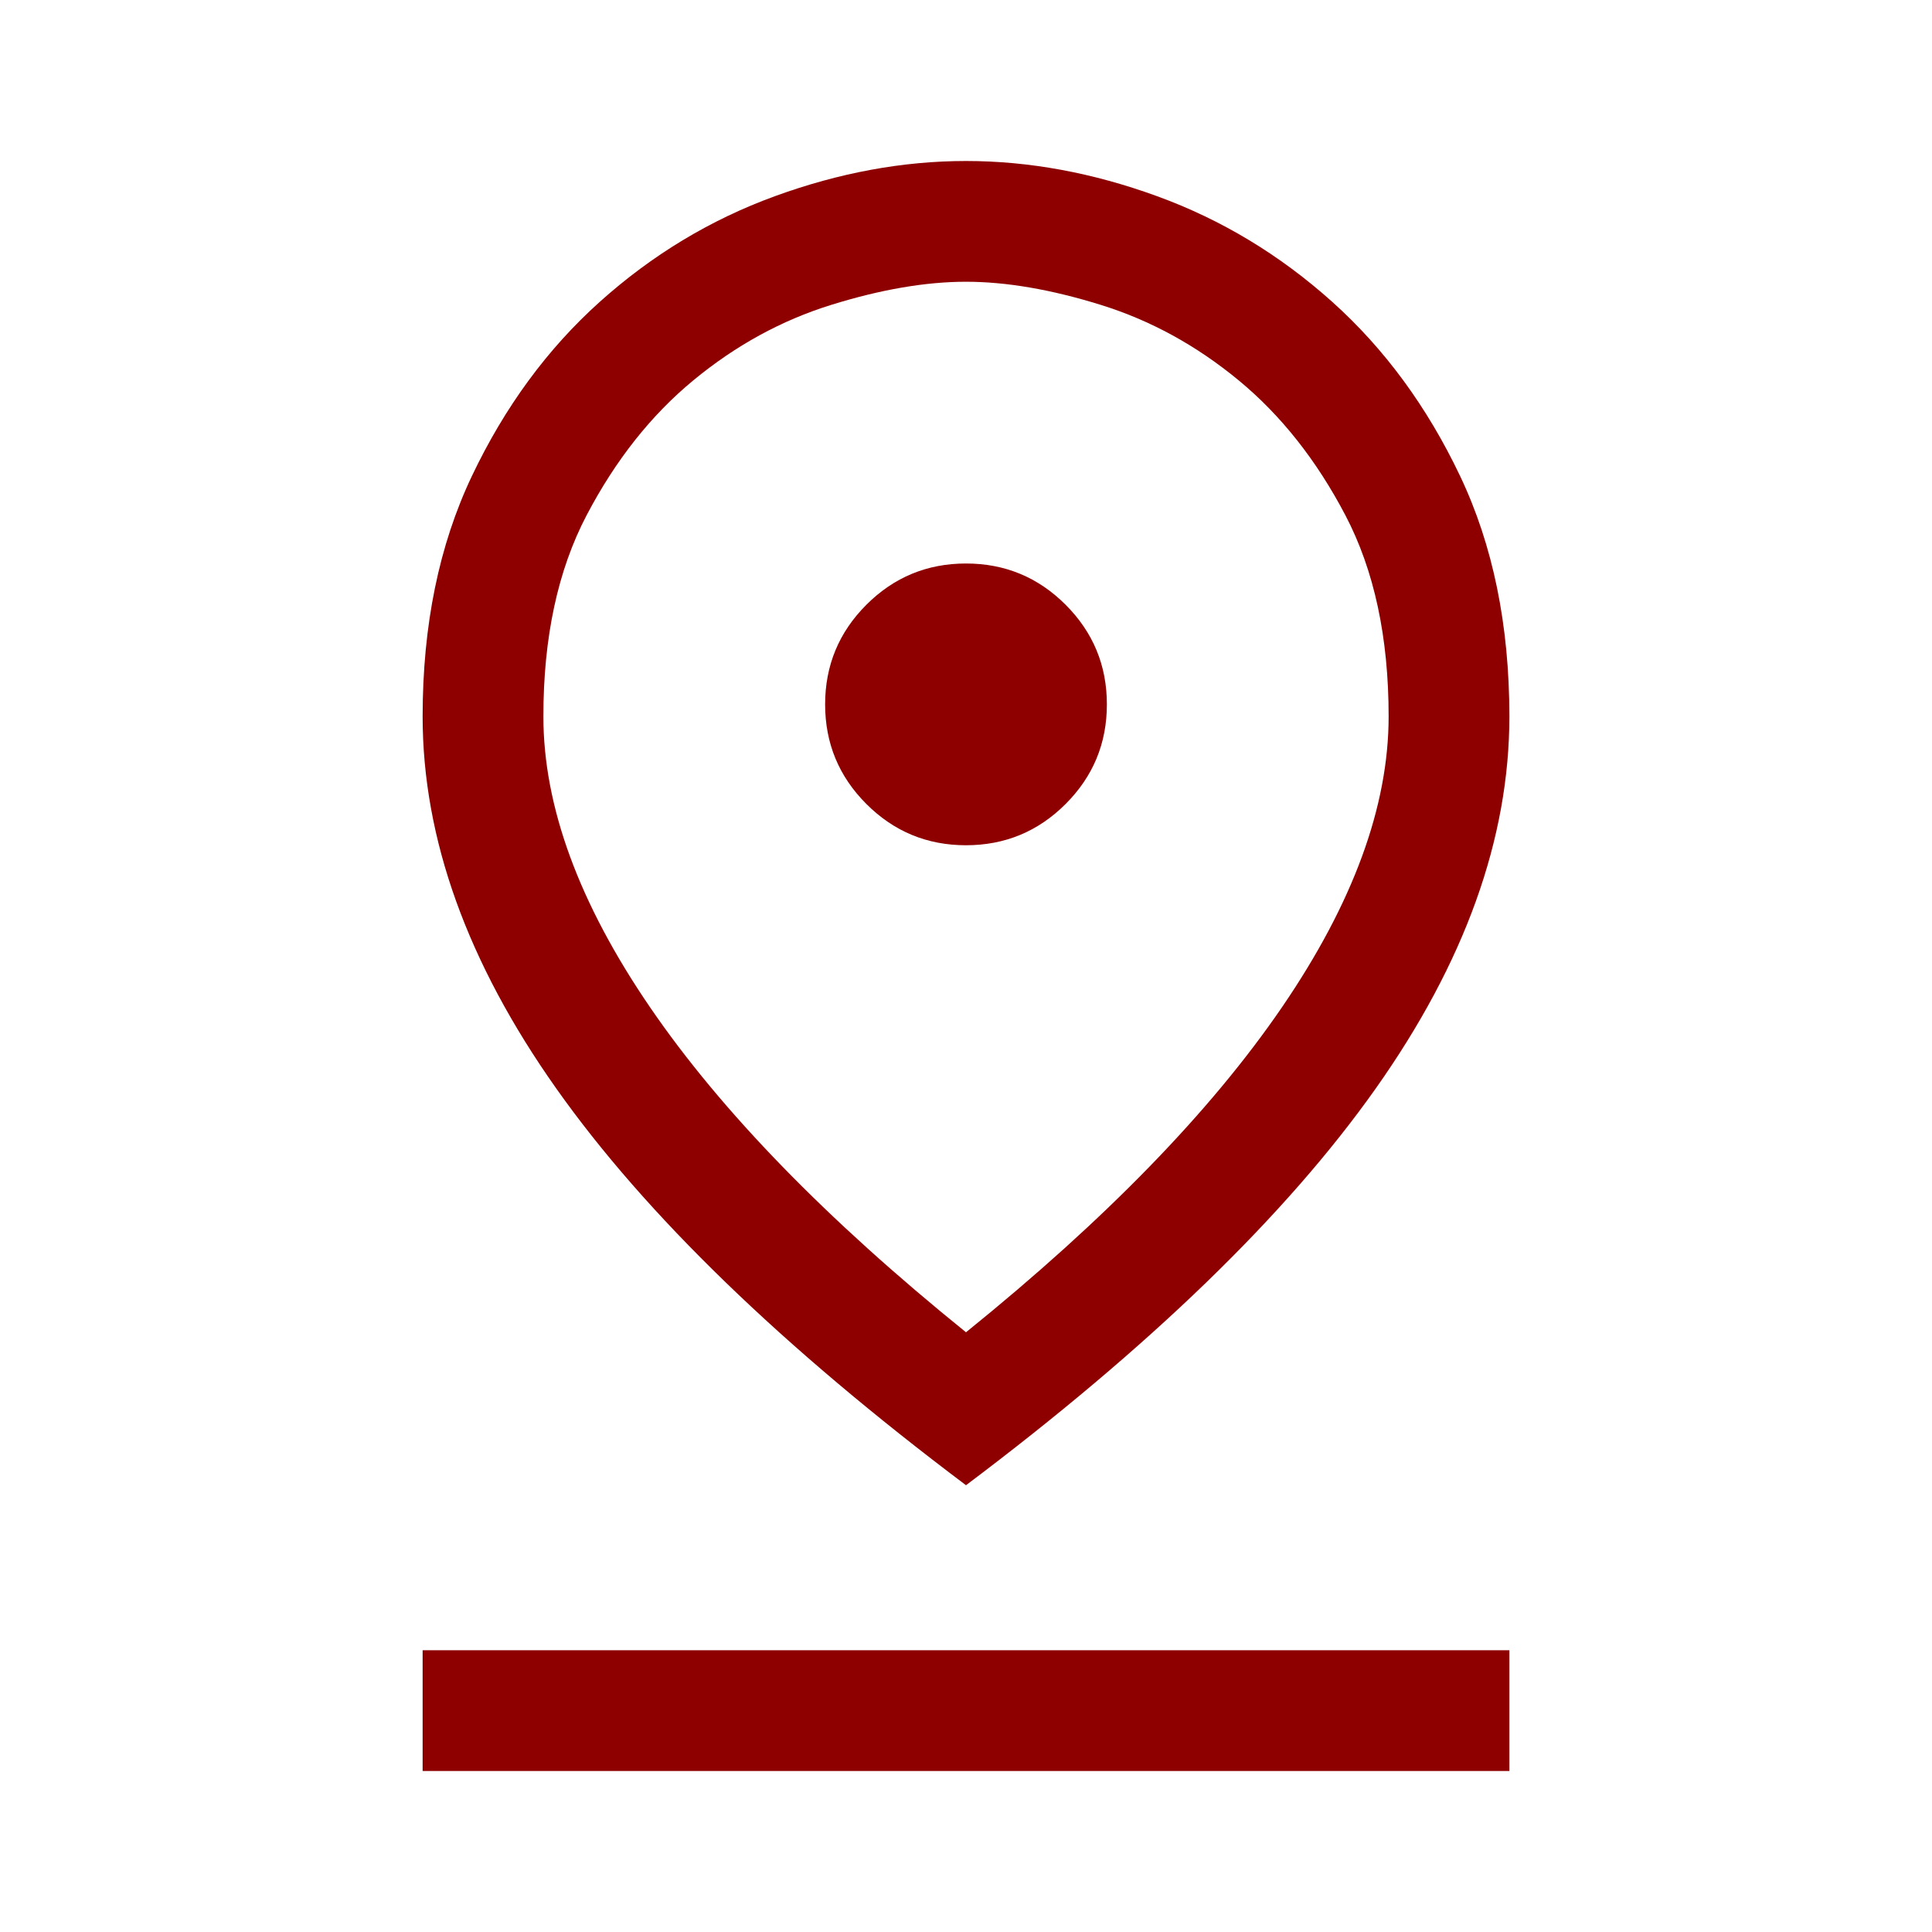
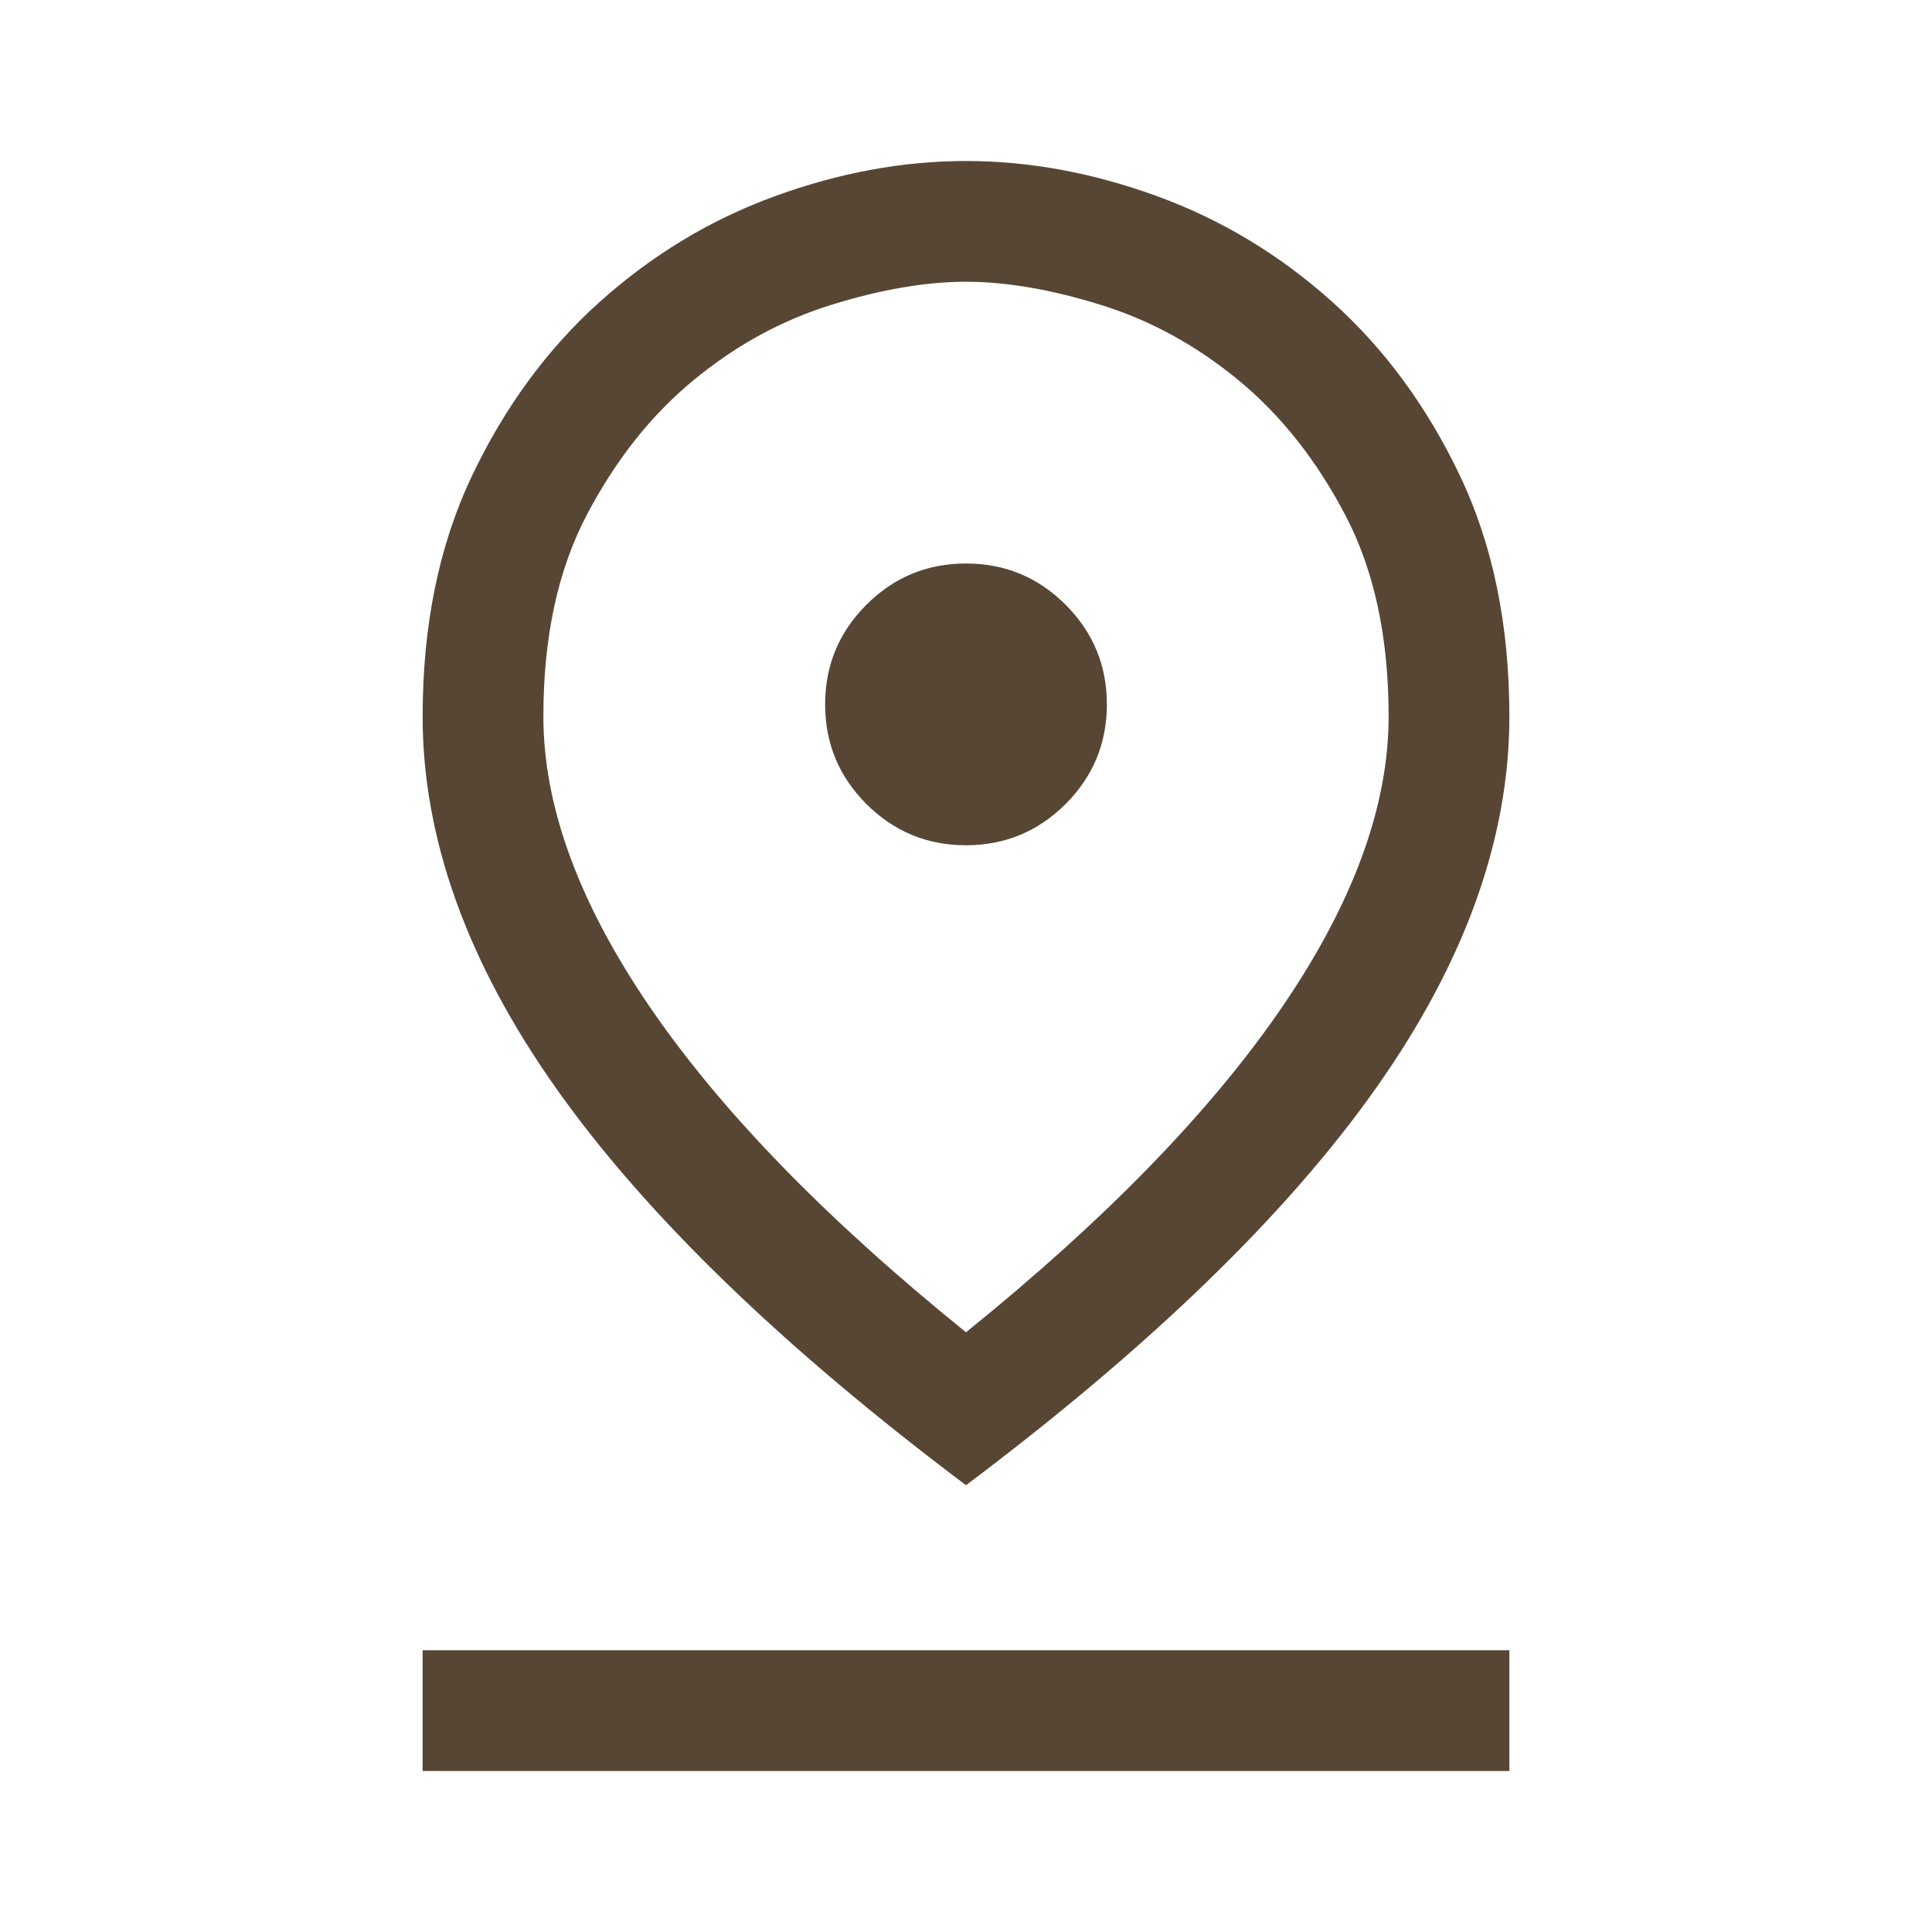
- <svg xmlns="http://www.w3.org/2000/svg" height="48" width="48" fill="#8e0000">
+ <svg xmlns="http://www.w3.org/2000/svg" height="48" width="48" fill="#584635">
  <path d="M24 33.1q5.2-4.2 7.85-8.075Q34.5 21.15 34.5 17.8q0-2.95-1.075-5t-2.65-3.35Q29.2 8.15 27.35 7.575 25.5 7 24 7t-3.35.575q-1.85.575-3.425 1.875-1.575 1.3-2.65 3.35t-1.075 5q0 3.35 2.65 7.225Q18.8 28.9 24 33.1Zm0 3.8q-6.85-5.15-10.175-9.85-3.325-4.7-3.325-9.25 0-3.4 1.225-5.975Q12.95 9.25 14.9 7.5q1.95-1.75 4.35-2.625Q21.65 4 24 4t4.75.875q2.4.875 4.35 2.625 1.95 1.75 3.175 4.325Q37.5 14.4 37.5 17.8q0 4.55-3.325 9.25T24 36.9ZM24 21q1.45 0 2.475-1.025Q27.5 18.95 27.5 17.5q0-1.45-1.025-2.475Q25.45 14 24 14q-1.45 0-2.475 1.025Q20.5 16.05 20.5 17.5q0 1.45 1.025 2.475Q22.55 21 24 21ZM10.5 44v-3h27v3ZM24 17.8Z" />
</svg>
